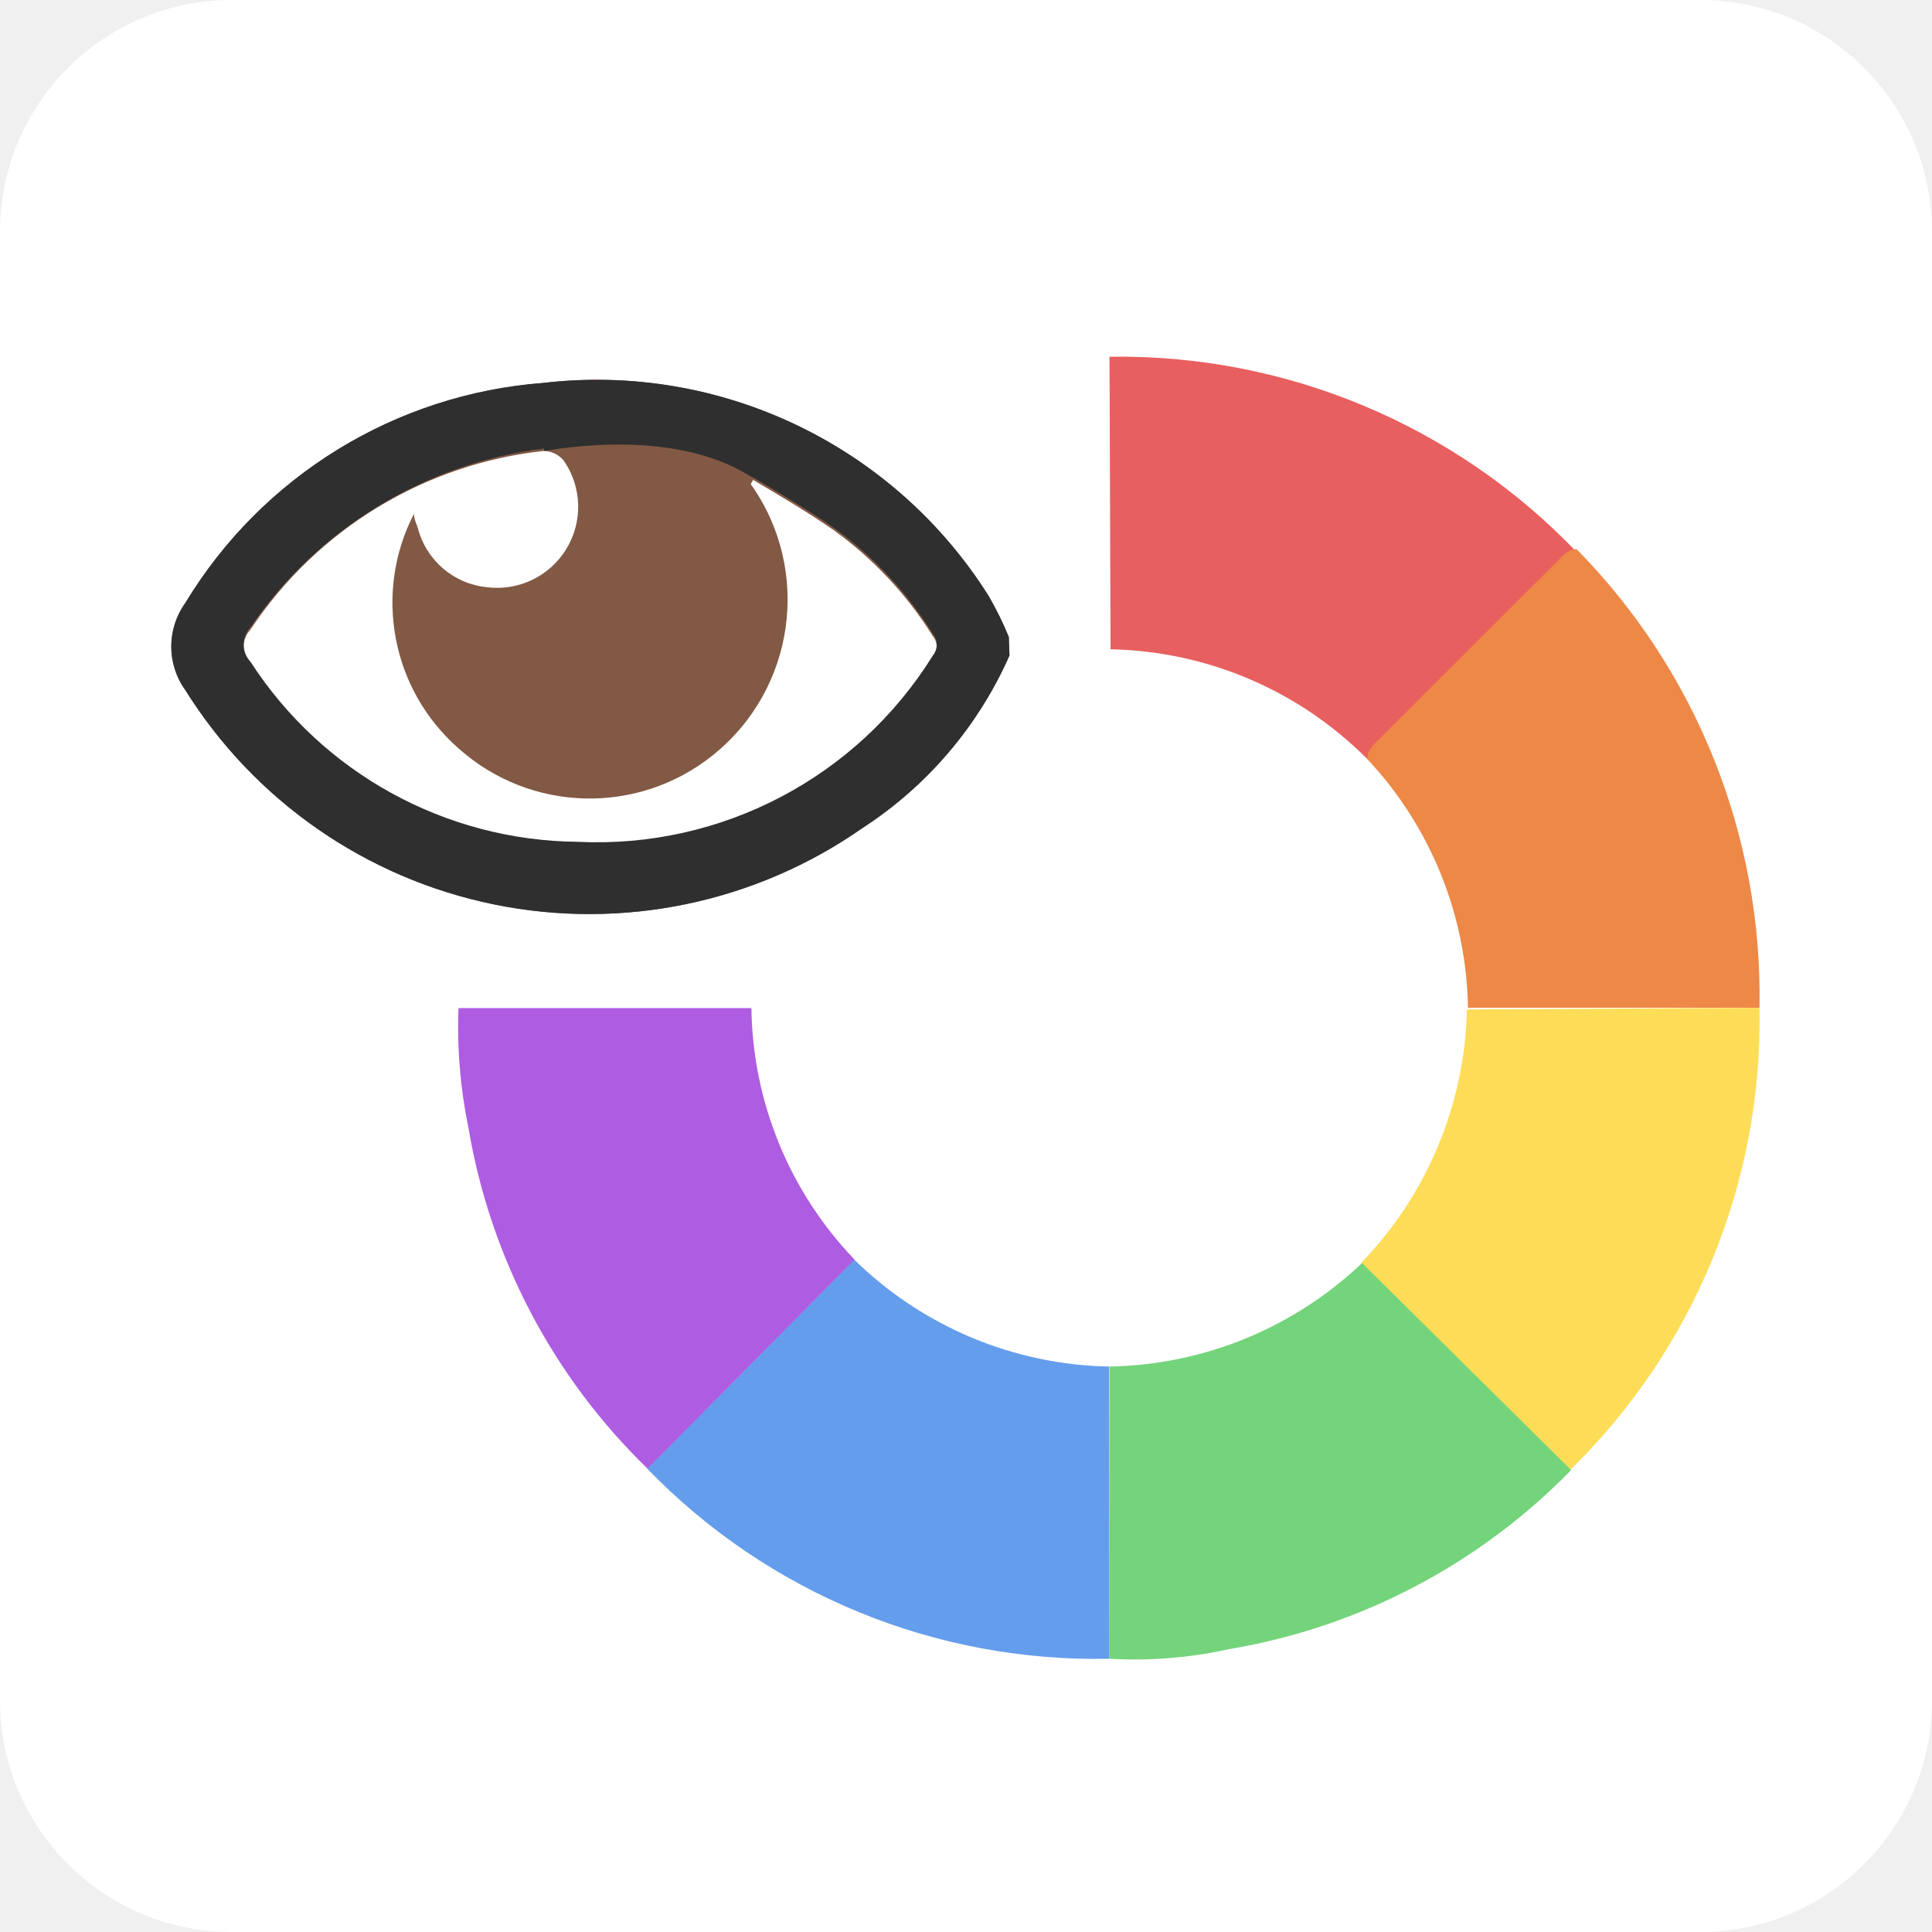
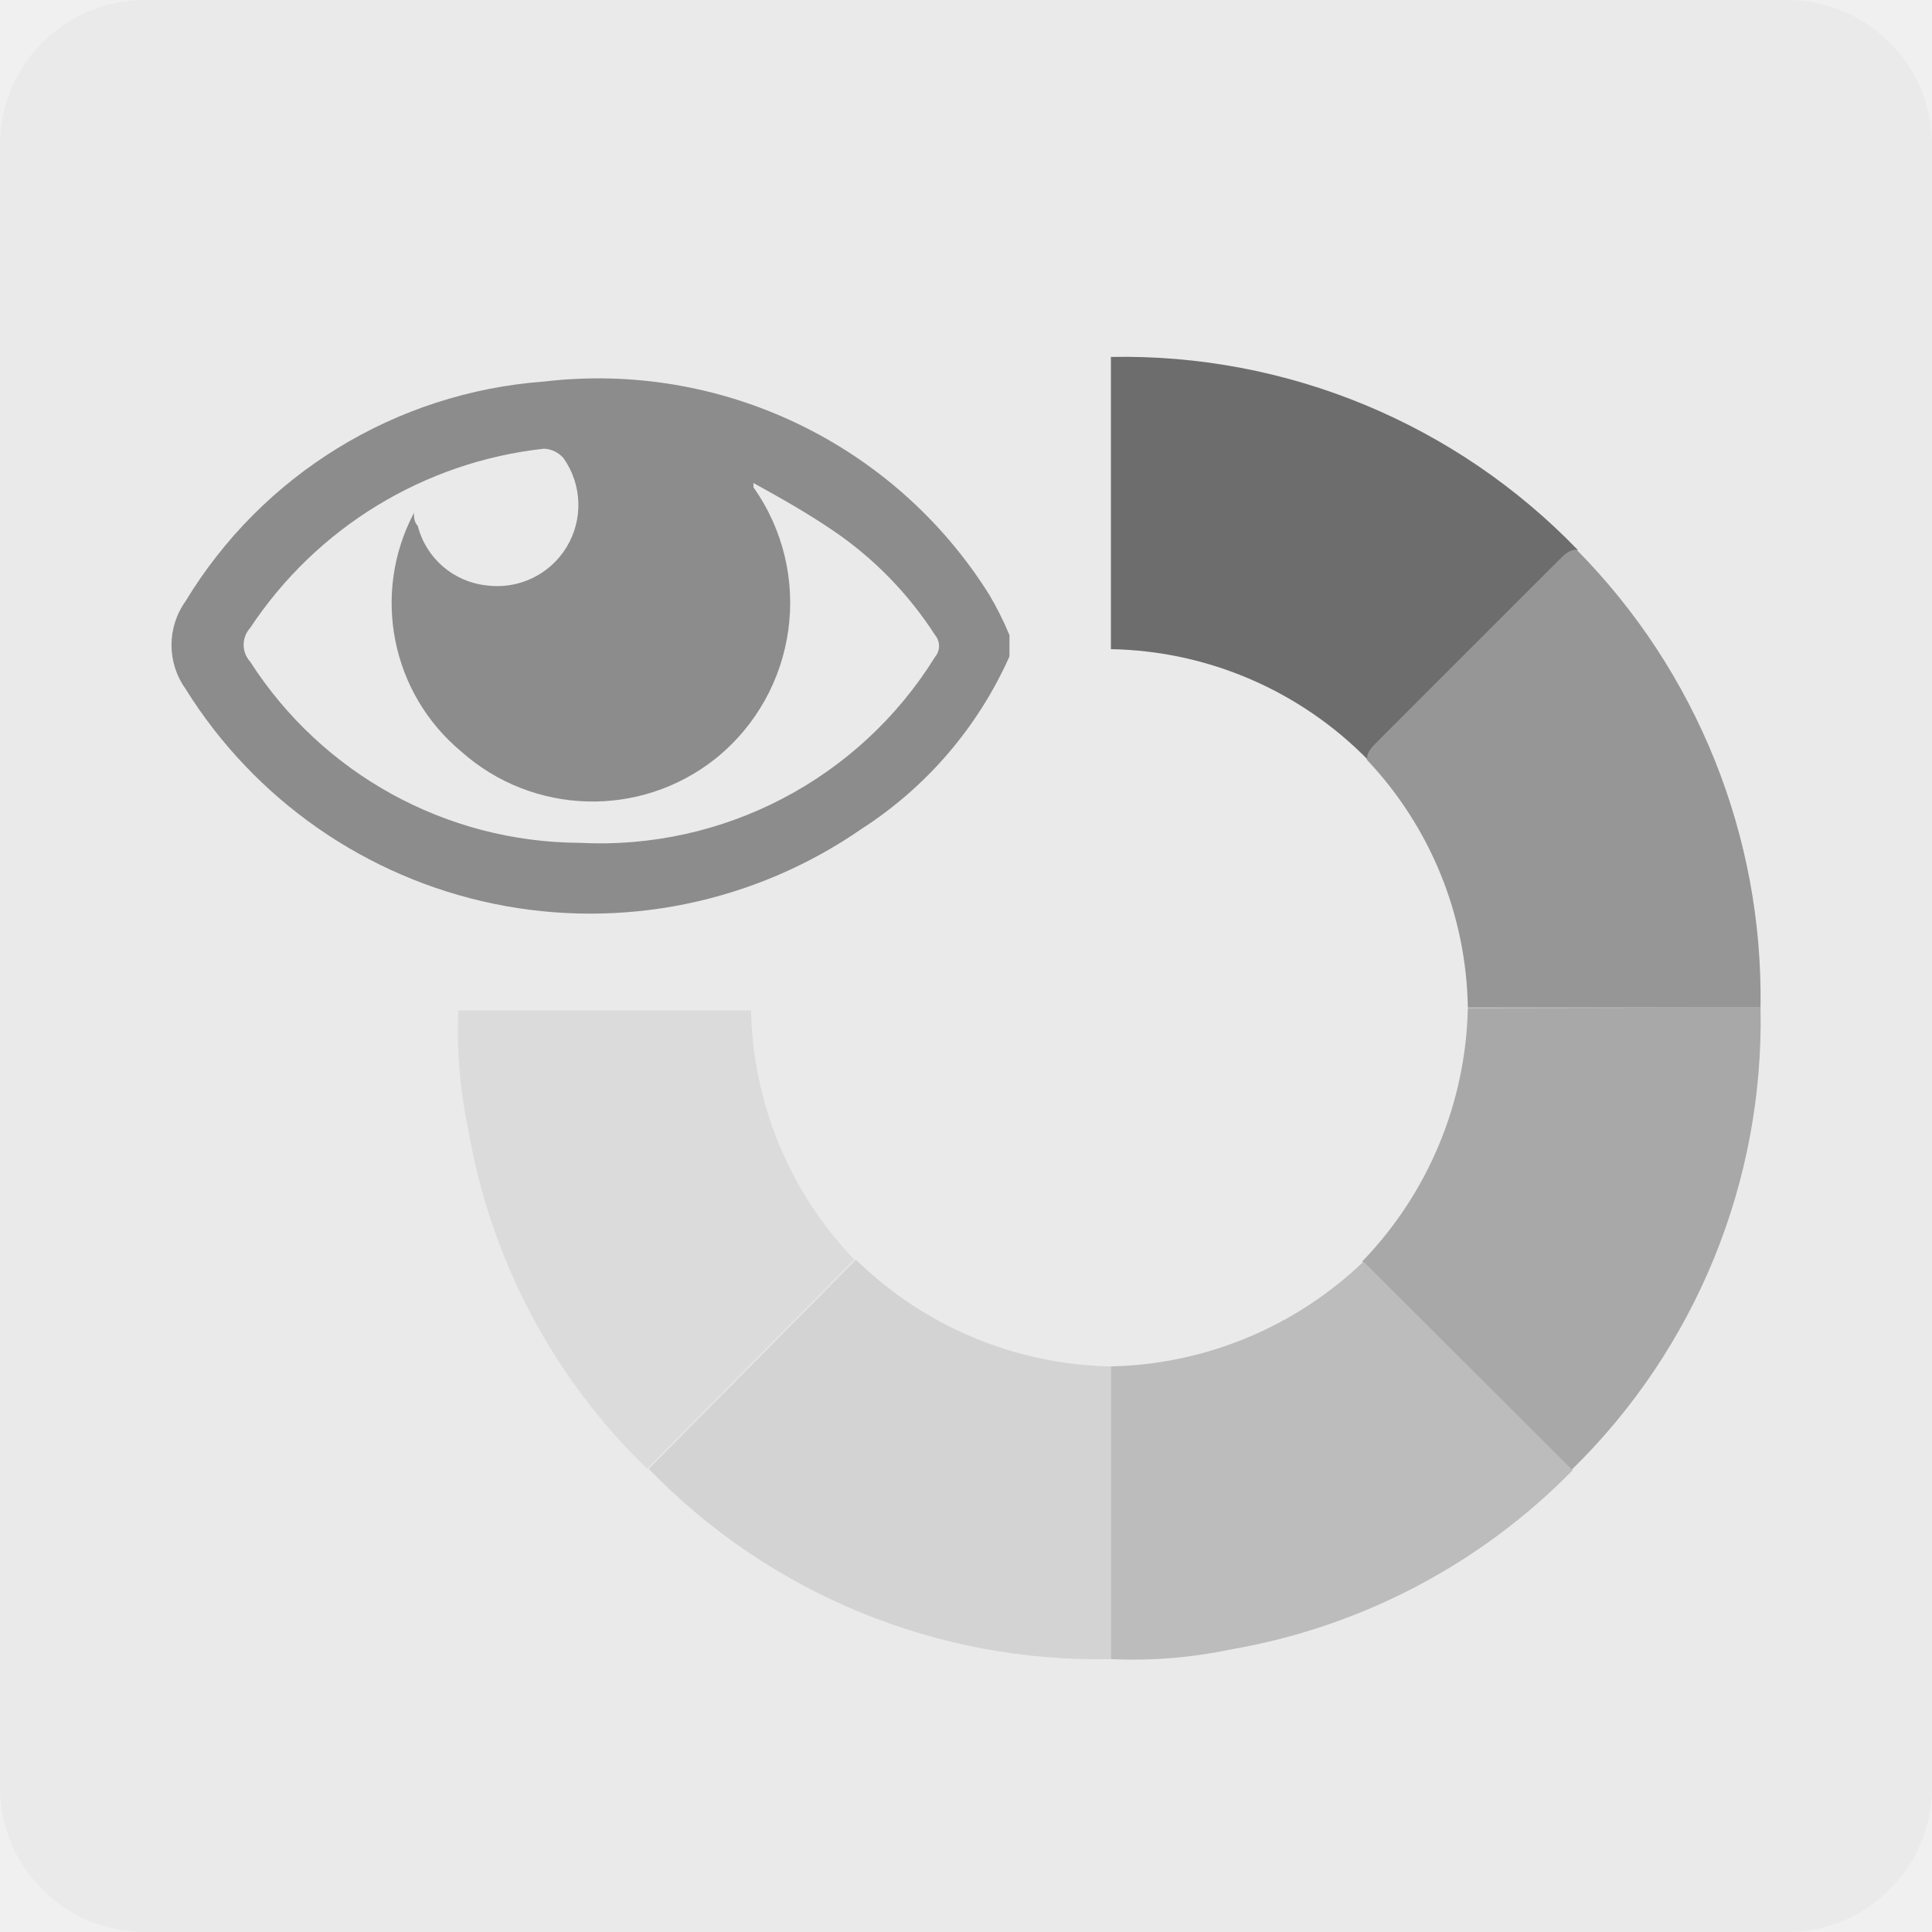
- <svg xmlns="http://www.w3.org/2000/svg" viewBox="0 0 56 56">
+ <svg xmlns="http://www.w3.org/2000/svg" viewBox="0 0 40 40">
  <defs>
-     <style>.cls-1{fill:#fff;}.cls-2{fill:#e85f5f;}.cls-3{fill:#fddd57;}.cls-4{fill:#649dec;}.cls-5{fill:#74d47b;}.cls-6{fill:#ae5ce2;}.cls-7{fill:#ed8846;}.cls-8{fill:#825944;}.cls-9{fill:#2f2f2f;}</style>
+     <style>.cls-1{fill:#eaeaea;}.cls-2{fill:#8c8c8c;}.cls-3{fill:#6d6d6d;}.cls-4{fill:#a8a8a8;}.cls-5{fill:#d3d3d3;}.cls-6{fill:#bcbcbc;}.cls-7{fill:#dbdbdb;}.cls-8{fill:#969696;}</style>
  </defs>
  <g id="Layer_2" data-name="Layer 2">
    <g id="Layer_1-2" data-name="Layer 1">
-       <rect class="cls-1" width="56" height="56" rx="6.72" />
+       <rect class="cls-1" width="40" height="40" rx="3" />
+       <g id="b0f4Oe.tif">
+         <path class="cls-2" d="M20.9,13.59a8.23,8.23,0,0,1-3.06,3.57,9.87,9.87,0,0,1-14-2.9,1.56,1.56,0,0,1,0-1.81A9.49,9.49,0,0,1,11.26,7.9a9.56,9.56,0,0,1,9.22,4.41,6.58,6.58,0,0,1,.42.84Zm-12.33-3c0,.12,0,.21.08.3a1.65,1.65,0,0,0,1.42,1.23,1.68,1.68,0,0,0,1.6-2.63.56.56,0,0,0-.41-.2A8.39,8.39,0,0,0,5.18,13a.52.52,0,0,0,0,.7A8.15,8.15,0,0,0,12,17.45a8.16,8.16,0,0,0,7.36-3.85.35.35,0,0,0,0-.45A7.55,7.55,0,0,0,17.27,11c-.54-.37-1.11-.69-1.67-1l0,.09a4.14,4.14,0,0,1-.79,5.62,4.09,4.09,0,0,1-5.26-.15A4,4,0,0,1,8.57,10.62Z" />
+       </g>
      <g id="nZpaRN.tif">
-         <path class="cls-2" d="M32.16,10.34A18.35,18.35,0,0,1,45.7,16c-.26,0-.4.19-.56.35L40,21.46c-.16.16-.35.31-.34.57a10.78,10.78,0,0,0-7.47-3.21Z" />
-         <path class="cls-3" d="M51,29.21a18.22,18.22,0,0,1-5.49,13.4l-6.06-6a10.91,10.91,0,0,0,3.07-7.35Z" />
-         <path class="cls-4" d="M32.16,48.08a18.1,18.1,0,0,1-13.4-5.51l6-6.06a10.83,10.83,0,0,0,7.39,3.1Z" />
-         <path class="cls-5" d="M32.16,48.08V39.61a10.9,10.9,0,0,0,7.32-3l6.06,6a18,18,0,0,1-9.91,5.19A12.66,12.66,0,0,1,32.16,48.08Z" />
-         <path class="cls-6" d="M24.77,36.51l-6,6.06a17.9,17.9,0,0,1-5.19-9.87,14.45,14.45,0,0,1-.29-3.48h8.49A10.73,10.73,0,0,0,24.77,36.51Z" />
-         <path class="cls-7" d="M51,29.21H42.55A10.79,10.79,0,0,0,39.63,22c0-.26.18-.41.34-.57l5.17-5.16c.16-.16.3-.35.56-.35A18.46,18.46,0,0,1,51,29.21Z" />
-       </g>
-       <g id="b0f4Oe.tif">
-         <path class="cls-8" d="M29.26,19A11.49,11.49,0,0,1,25,24,13.81,13.81,0,0,1,5.37,20a2.16,2.16,0,0,1,0-2.52,13.3,13.3,0,0,1,10.37-6.38,13.42,13.42,0,0,1,12.92,6.18,9.93,9.93,0,0,1,.58,1.18ZM12,14.89c0,.16.07.29.11.41a2.3,2.3,0,0,0,2,1.72,2.35,2.35,0,0,0,2.23-3.67.78.78,0,0,0-.57-.28,11.71,11.71,0,0,0-8.51,5.18.73.73,0,0,0,0,1,11.41,11.41,0,0,0,9.48,5.22,11.46,11.46,0,0,0,10.3-5.4.5.5,0,0,0,0-.63,10.92,10.92,0,0,0-2.87-3.07c-.75-.52-1.56-1-2.34-1.46l-.07.12a5.78,5.78,0,0,1-1.11,7.87,5.7,5.7,0,0,1-7.35-.2A5.62,5.62,0,0,1,12,14.89Z" />
-         <path class="cls-9" d="M29.26,19A11.49,11.49,0,0,1,25,24,13.81,13.81,0,0,1,5.37,20a2.16,2.16,0,0,1,0-2.52,13.3,13.3,0,0,1,10.37-6.38,13.42,13.42,0,0,1,12.92,6.18,9.93,9.93,0,0,1,.58,1.18Zm-13.49-6a12.13,12.13,0,0,0-8.51,5.18.73.73,0,0,0,0,1,11.41,11.41,0,0,0,9.48,5.22,11.46,11.46,0,0,0,10.3-5.4.5.5,0,0,0,0-.63,10.92,10.92,0,0,0-2.87-3.07c-.75-.52-1.56-1-2.34-1.46C21.82,13.93,20.18,12.36,15.77,13.07Z" />
+         <path class="cls-3" d="M23,7.39a13.07,13.07,0,0,1,9.67,4c-.18,0-.28.14-.4.25l-3.69,3.69c-.11.12-.25.22-.25.41A7.64,7.64,0,0,0,23,13.44Z" />
+         <path class="cls-4" d="M36.45,20.86a13,13,0,0,1-3.92,9.58L28.2,26.12a7.78,7.78,0,0,0,2.19-5.25Z" />
+         <path class="cls-5" d="M23,34.35a12.94,12.94,0,0,1-9.57-3.94l4.29-4.33A7.75,7.75,0,0,0,23,28.29Z" />
+         <path class="cls-6" d="M23,34.35V28.29a7.79,7.79,0,0,0,5.23-2.17l4.33,4.32a13,13,0,0,1-7.08,3.71A9.82,9.82,0,0,1,23,34.35Z" />
+         <path class="cls-7" d="M17.69,26.08,13.4,30.41a12.72,12.72,0,0,1-3.7-7,9.91,9.91,0,0,1-.21-2.49h6.06A7.66,7.66,0,0,0,17.69,26.08Z" />
+         <path class="cls-8" d="M36.45,20.86H30.39a7.64,7.64,0,0,0-2.09-5.13c0-.19.14-.29.25-.41l3.69-3.69c.12-.11.22-.25.4-.25A13.18,13.18,0,0,1,36.45,20.86Z" />
      </g>
    </g>
  </g>
</svg>
